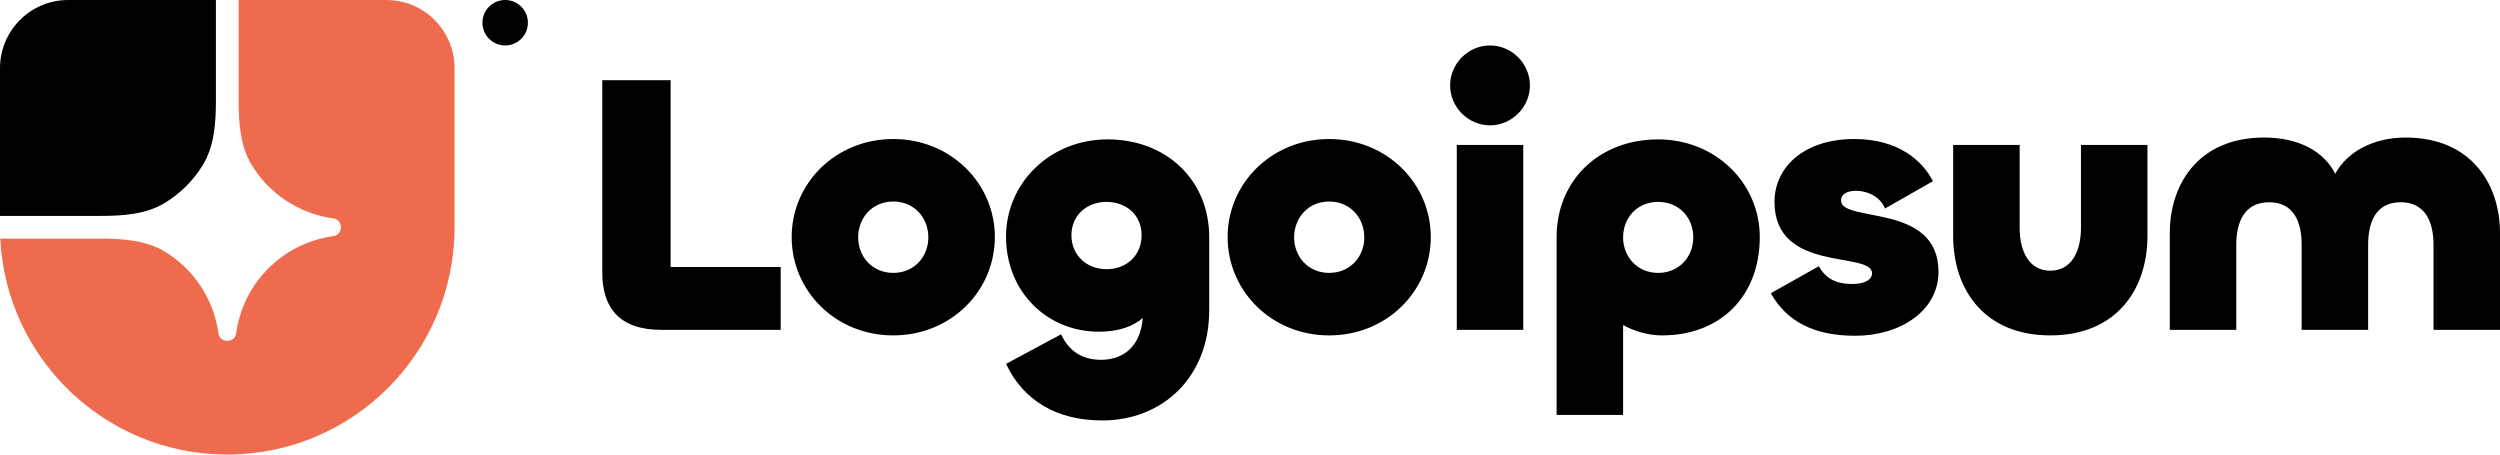
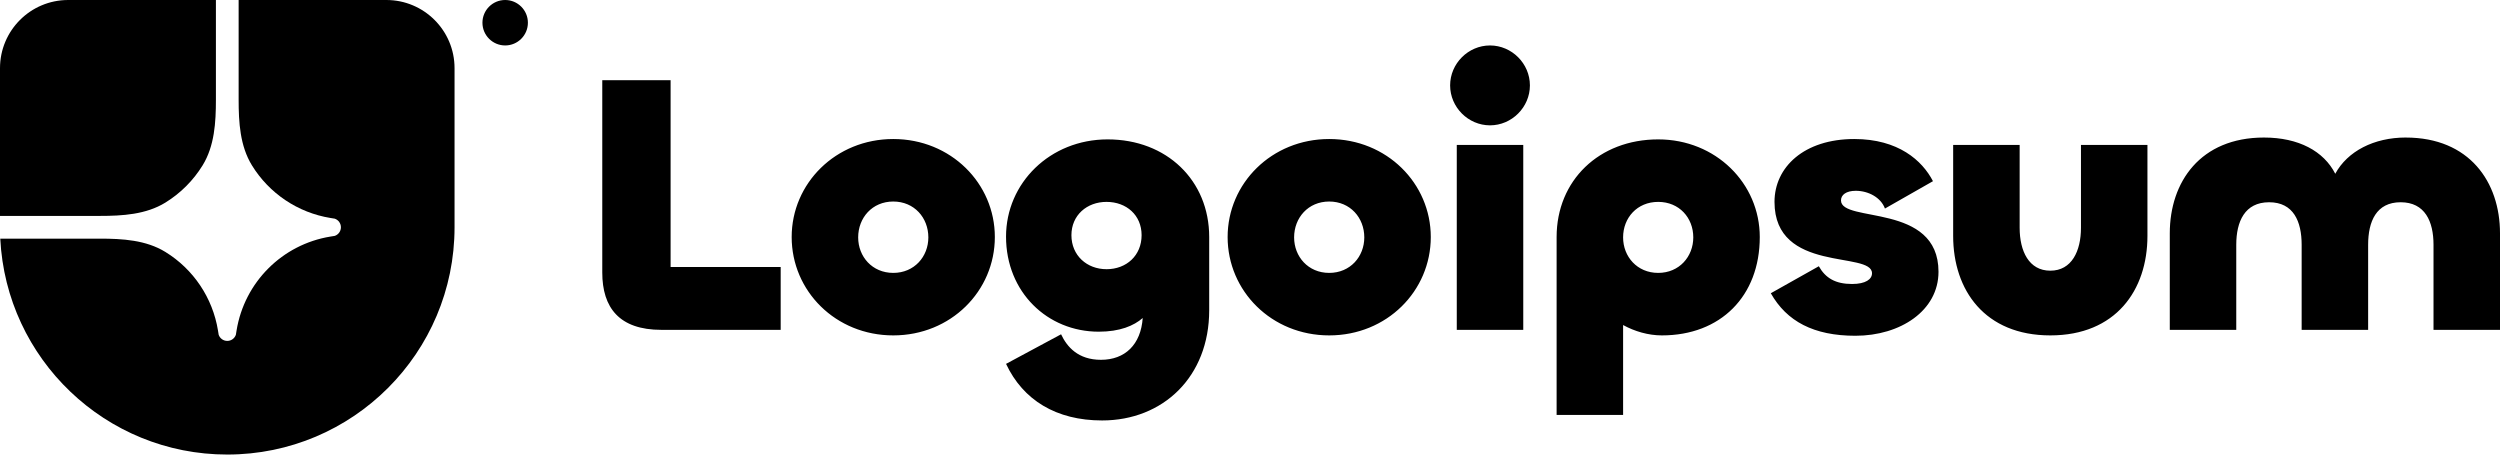
<svg xmlns="http://www.w3.org/2000/svg" width="220" height="40" fill="none" viewBox="0 0 220 40">
-   <path fill="#EE6C4D" d="M20 40c11.046 0 20-8.954 20-20V6a6 6 0 0 0-6-6H21v8.774c0 2.002.122 4.076 1.172 5.78a9.999 9.999 0 0 0 6.904 4.627l.383.062a.8.8 0 0 1 0 1.514l-.383.062a10 10 0 0 0-8.257 8.257l-.062.383a.8.8 0 0 1-1.514 0l-.062-.383a10 10 0 0 0-4.627-6.904C12.85 21.122 10.776 21 8.774 21H.024C.547 31.581 9.29 40 20 40Z" />
+   <path fill="black" d="M20 40c11.046 0 20-8.954 20-20V6a6 6 0 0 0-6-6H21v8.774c0 2.002.122 4.076 1.172 5.78a9.999 9.999 0 0 0 6.904 4.627l.383.062a.8.8 0 0 1 0 1.514l-.383.062a10 10 0 0 0-8.257 8.257l-.062.383a.8.8 0 0 1-1.514 0l-.062-.383a10 10 0 0 0-4.627-6.904C12.85 21.122 10.776 21 8.774 21H.024C.547 31.581 9.29 40 20 40Z" />
  <path fill="black" d="M0 19h8.774c2.002 0 4.076-.122 5.78-1.172a10.018 10.018 0 0 0 3.274-3.274C18.878 12.85 19 10.776 19 8.774V0H6a6 6 0 0 0-6 6v13ZM46.455 2a2 2 0 1 1-4 0 2 2 0 0 1 4 0ZM211.711 12.104c5.591 0 8.289 3.905 8.289 8.428v8.495h-5.851V21.54c0-2.05-.748-3.742-2.893-3.742-2.145 0-2.86 1.692-2.86 3.742v7.486h-5.851V21.54c0-2.05-.715-3.742-2.861-3.742-2.145 0-2.893 1.692-2.893 3.742v7.486h-5.85v-8.495c0-4.523 2.697-8.428 8.288-8.428 3.056 0 5.266 1.204 6.274 3.189 1.072-1.985 3.413-3.19 6.208-3.19ZM180.427 23.82c1.885 0 2.698-1.725 2.698-3.776v-7.29h5.85v8.006c0 4.784-2.795 8.755-8.548 8.755-5.754 0-8.549-3.97-8.549-8.755v-8.006h5.851v7.29c0 2.05.812 3.776 2.698 3.776ZM163.275 29.547c-3.673 0-6.046-1.269-7.444-3.742l4.226-2.376c.585 1.041 1.462 1.562 2.925 1.562 1.203 0 1.755-.423 1.755-.944 0-1.985-8.581.033-8.581-6.28 0-3.06 2.6-5.533 7.021-5.533 3.868 0 5.981 1.887 6.924 3.71l-4.226 2.408c-.357-.976-1.463-1.562-2.568-1.562-.845 0-1.3.358-1.3.846 0 2.018 8.581.163 8.581 6.281 0 3.417-3.348 5.63-7.313 5.63ZM142.833 36.512h-5.851V20.858c0-4.98 3.738-8.592 8.939-8.592 5.071 0 8.939 3.873 8.939 8.592 0 5.207-3.446 8.657-8.614 8.657-1.203 0-2.405-.358-3.413-.912v7.909Zm3.088-12.497c1.853 0 3.088-1.432 3.088-3.125 0-1.724-1.235-3.124-3.088-3.124s-3.088 1.4-3.088 3.125c0 1.692 1.235 3.124 3.088 3.124ZM131.121 11.03c-1.918 0-3.51-1.595-3.51-3.515 0-1.92 1.592-3.515 3.51-3.515 1.918 0 3.511 1.595 3.511 3.515 0 1.92-1.593 3.515-3.511 3.515Zm-2.925 1.724h5.851v16.273h-5.851V12.754ZM116.97 29.515c-5.071 0-8.939-3.905-8.939-8.657 0-4.719 3.868-8.624 8.939-8.624s8.939 3.905 8.939 8.624c0 4.752-3.868 8.657-8.939 8.657Zm0-5.5c1.853 0 3.088-1.432 3.088-3.125 0-1.724-1.235-3.156-3.088-3.156s-3.088 1.432-3.088 3.156c0 1.693 1.235 3.125 3.088 3.125ZM96.983 37c-4.03 0-6.956-1.79-8.451-4.98l4.843-2.603c.52 1.107 1.495 2.246 3.51 2.246 2.114 0 3.511-1.335 3.674-3.678-.78.684-2.016 1.204-3.868 1.204-4.519 0-8.16-3.482-8.16-8.364 0-4.718 3.869-8.559 8.94-8.559 5.201 0 8.939 3.613 8.939 8.592v6.444c0 5.858-4.064 9.698-9.427 9.698Zm.39-13.31c1.755 0 3.088-1.205 3.088-2.995 0-1.757-1.332-2.929-3.088-2.929-1.723 0-3.088 1.172-3.088 2.93 0 1.79 1.365 2.993 3.088 2.993ZM78.607 29.515c-5.071 0-8.94-3.905-8.94-8.657 0-4.719 3.869-8.624 8.94-8.624 5.07 0 8.939 3.905 8.939 8.624 0 4.752-3.869 8.657-8.94 8.657Zm0-5.5c1.853 0 3.088-1.432 3.088-3.125 0-1.724-1.235-3.156-3.088-3.156s-3.088 1.432-3.088 3.156c0 1.693 1.235 3.125 3.088 3.125ZM59.013 7.06v16.434H68.7v5.533H58.2c-3.705 0-5.2-1.953-5.2-5.045V7.06h6.013Z" />
</svg>
